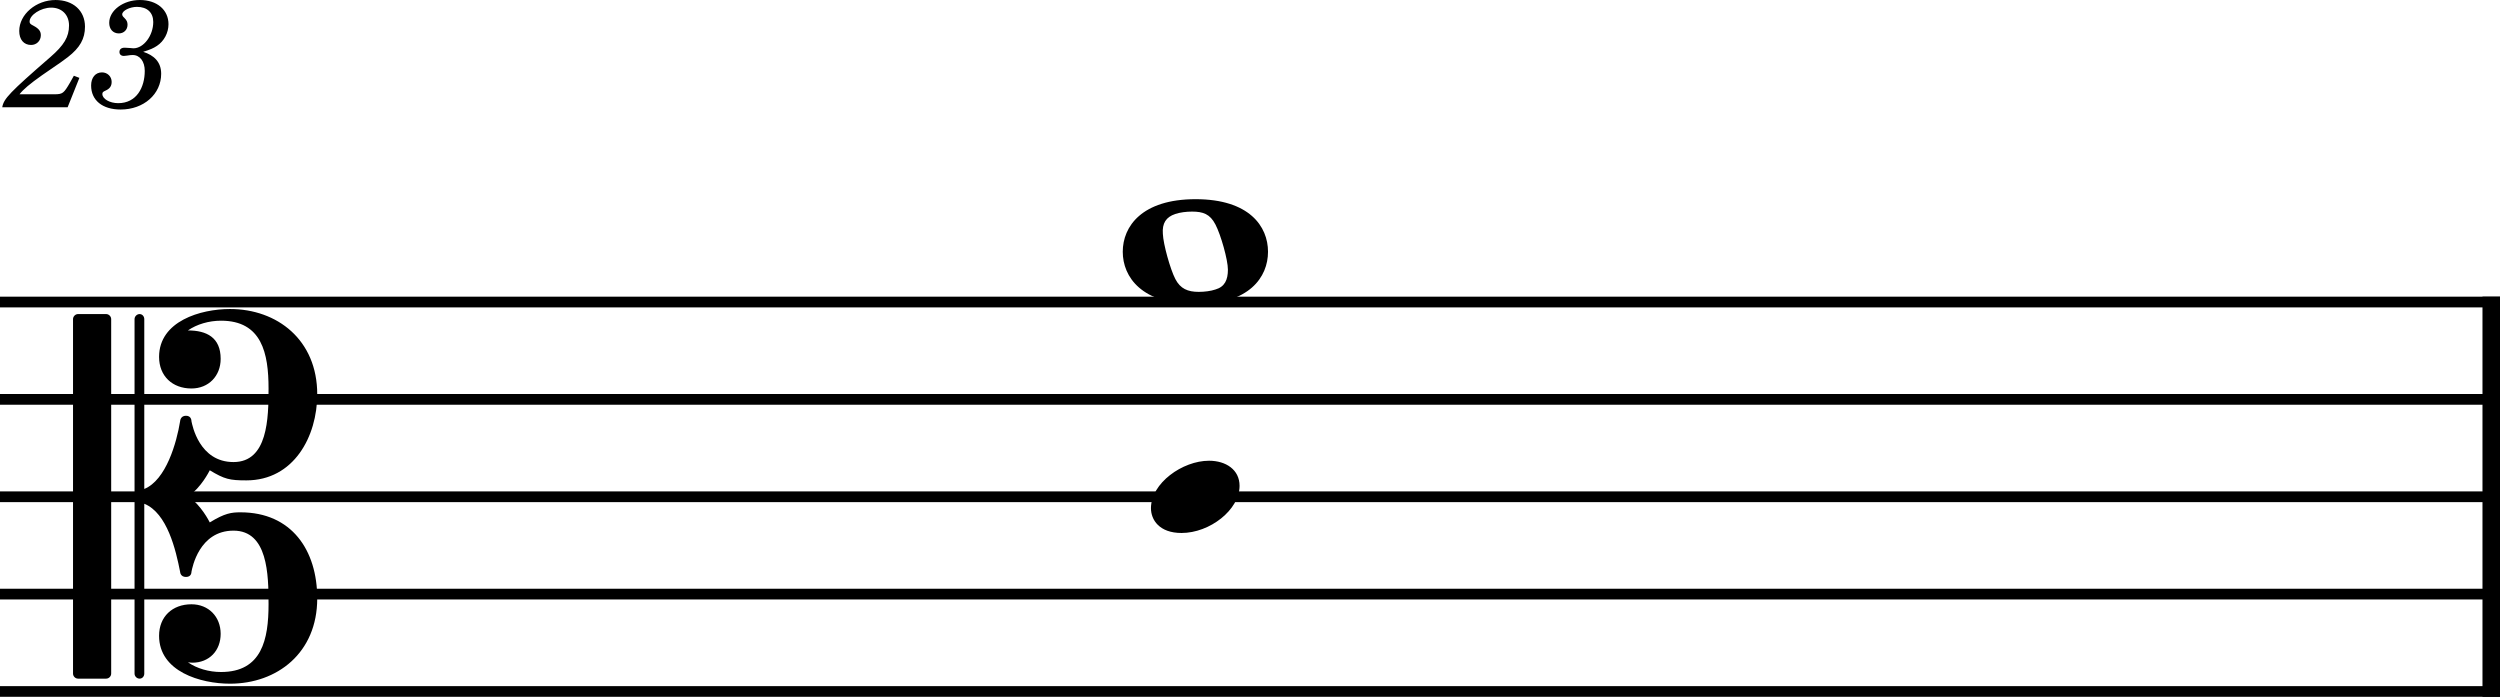
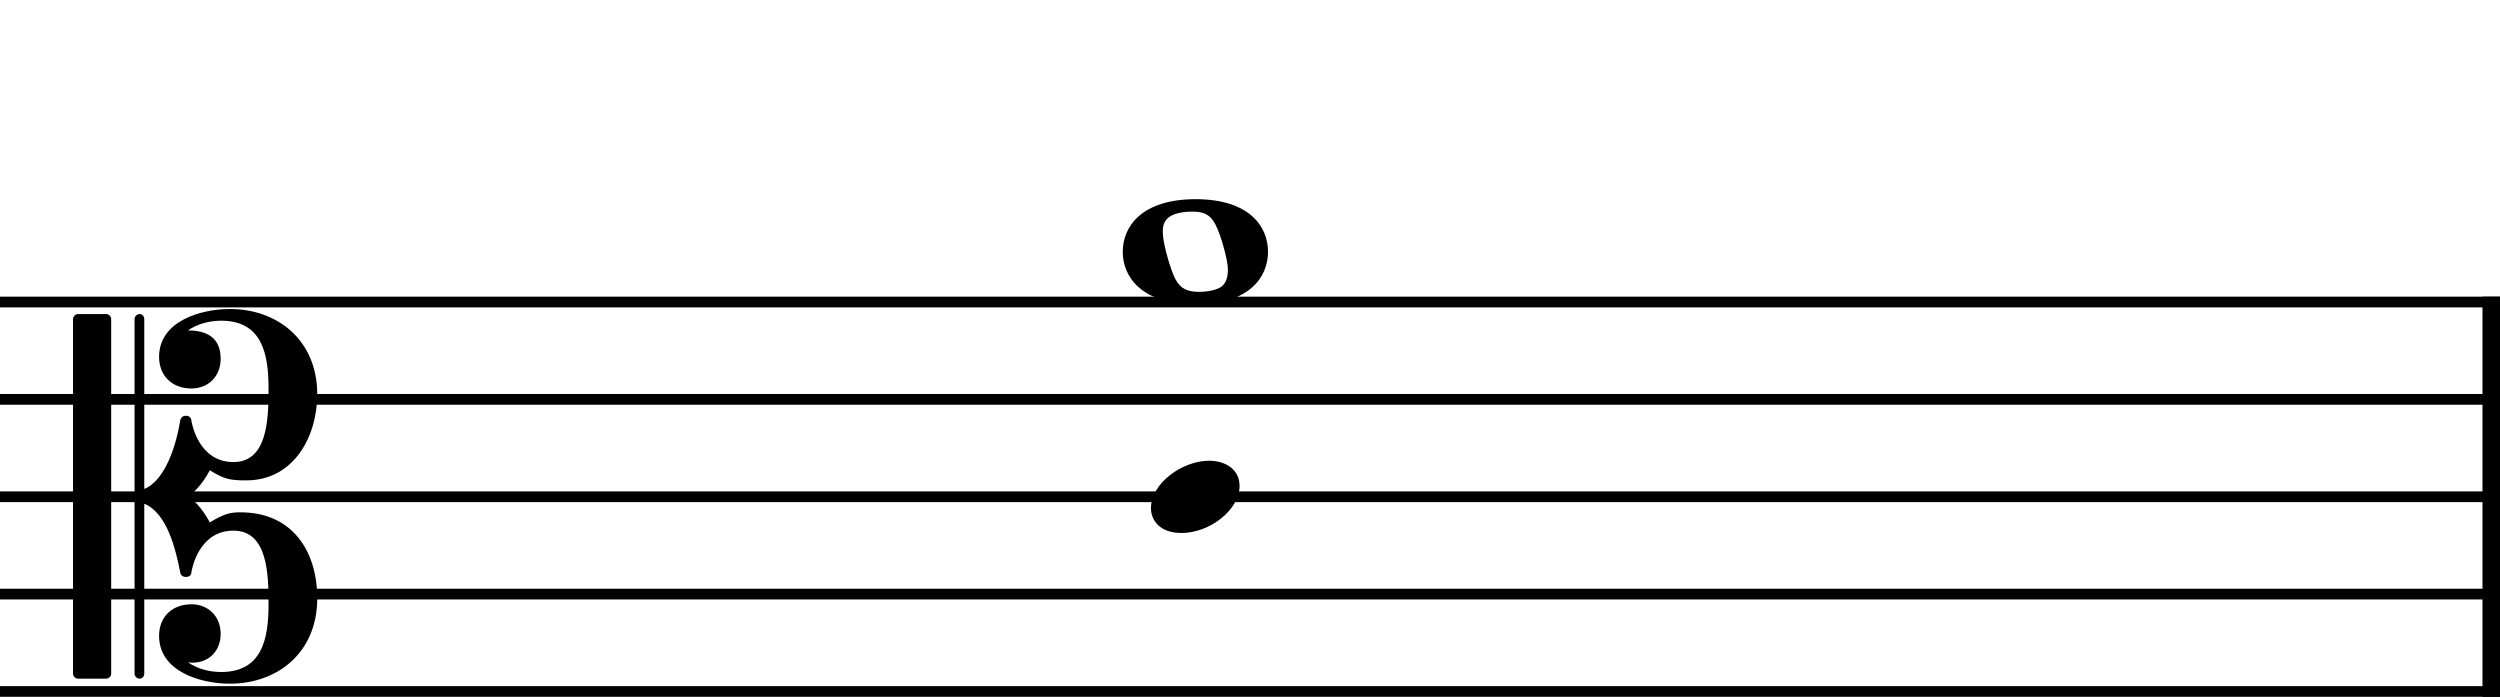
<svg xmlns="http://www.w3.org/2000/svg" width="46.304mm" height="12.907mm" viewBox="0 0 656.28 182.93" version="1.2" id="svg132">
  <defs id="defs132" />
  <polyline class="StaffLines" fill="none" stroke="#000000" stroke-width="2.81" stroke-linejoin="bevel" points="1478.52,3299.25 2134.8,3299.25" id="polyline36" transform="translate(-1478.52,-3219.97)" />
  <polyline class="StaffLines" fill="none" stroke="#000000" stroke-width="2.81" stroke-linejoin="bevel" points="1478.52,3324.81 2134.8,3324.81" id="polyline37" transform="translate(-1478.52,-3219.97)" />
  <polyline class="StaffLines" fill="none" stroke="#000000" stroke-width="2.81" stroke-linejoin="bevel" points="1478.52,3350.37 2134.8,3350.37" id="polyline38" transform="translate(-1478.52,-3219.97)" />
  <polyline class="StaffLines" fill="none" stroke="#000000" stroke-width="2.81" stroke-linejoin="bevel" points="1478.52,3375.93 2134.8,3375.93" id="polyline39" transform="translate(-1478.52,-3219.97)" />
  <polyline class="StaffLines" fill="none" stroke="#000000" stroke-width="2.81" stroke-linejoin="bevel" points="1478.52,3401.49 2134.8,3401.49" id="polyline40" transform="translate(-1478.52,-3219.97)" />
-   <path class="MeasureNumber" d="m 19.39,19.88 -1.03,1.84 c -1.61,2.77 -1.92,3 -3.97,3.03 H 5.12 c 0.96,-1.26 2.72,-2.75 5.91,-5 5.28,-3.62 5.64,-3.87 6.77,-4.75 3.2,-2.48 4.51,-4.84 4.51,-8 0,-4.2 -3.11,-7 -7.72,-7 -5.11,0 -9.54,3.77 -9.54,8.13 0,2.23 1.18,3.67 3.11,3.67 1.43,0 2.56,-1.08 2.56,-2.56 0,-1.03 -0.52,-1.72 -1.85,-2.44 -0.95,-0.48 -1.1,-0.67 -1.1,-1.15 0,-1.72 2.95,-3.65 5.67,-3.65 2.79,0 4.68,1.88 4.68,4.69 0,2.99 -1.32,5.19 -4.92,8.31 -10.64,9.24 -12.25,10.93 -12.61,13.16 H 17.75 l 3.09,-7.72 -1.45,-0.56 m 18.2,-6.28 c 1.89,-0.6 2.64,-0.92 3.61,-1.56 1.88,-1.24 3.03,-3.44 3.03,-5.68 0,-3.79 -3.03,-6.36 -7.51,-6.36 -4.36,0 -8.05,2.72 -8.05,6 0,1.65 1,2.77 2.53,2.77 1.32,0 2.28,-0.97 2.28,-2.28 0,-0.69 -0.2,-1.17 -0.84,-1.8 -0.41,-0.37 -0.56,-0.64 -0.56,-0.92 0,-0.97 2,-1.97 3.87,-1.97 2.69,0 4.28,1.49 4.28,3.97 0,3.55 -2.51,6.91 -5.2,6.91 -0.11,0 -0.47,-0.03 -0.91,-0.08 -1.17,-0.08 -1.17,-0.08 -1.4,-0.08 -0.88,0 -1.36,0.41 -1.36,1.13 0,0.64 0.44,1.03 1.16,1.03 0.2,0 0.48,-0.03 0.79,-0.08 0.56,-0.11 1.17,-0.16 1.53,-0.16 1.88,0 3.16,1.69 3.16,4.16 0,4.33 -2.13,8.48 -6.97,8.48 -2.23,0 -4.16,-1.12 -4.16,-2.4 0,-0.44 0.18,-0.6 0.8,-0.88 1.17,-0.51 1.64,-1.23 1.64,-2.31 0,-1.41 -1.11,-2.49 -2.54,-2.49 -1.72,0 -2.85,1.36 -2.85,3.44 0,3.88 2.95,6.31 7.75,6.31 6.05,0 10.64,-4.03 10.64,-9.39 0,-3.12 -1.92,-4.87 -4.72,-5.76" id="path52" />
+   <path class="MeasureNumber" d="m 19.39,19.88 -1.03,1.84 c -1.61,2.77 -1.92,3 -3.97,3.03 H 5.12 c 0.96,-1.26 2.72,-2.75 5.91,-5 5.28,-3.62 5.64,-3.87 6.77,-4.75 3.2,-2.48 4.51,-4.84 4.51,-8 0,-4.2 -3.11,-7 -7.72,-7 -5.11,0 -9.54,3.77 -9.54,8.13 0,2.23 1.18,3.67 3.11,3.67 1.43,0 2.56,-1.08 2.56,-2.56 0,-1.03 -0.52,-1.72 -1.85,-2.44 -0.95,-0.48 -1.1,-0.67 -1.1,-1.15 0,-1.72 2.95,-3.65 5.67,-3.65 2.79,0 4.68,1.88 4.68,4.69 0,2.99 -1.32,5.19 -4.92,8.31 -10.64,9.24 -12.25,10.93 -12.61,13.16 H 17.75 l 3.09,-7.72 -1.45,-0.56 m 18.2,-6.28 c 1.89,-0.6 2.64,-0.92 3.61,-1.56 1.88,-1.24 3.03,-3.44 3.03,-5.68 0,-3.79 -3.03,-6.36 -7.51,-6.36 -4.36,0 -8.05,2.72 -8.05,6 0,1.65 1,2.77 2.53,2.77 1.32,0 2.28,-0.97 2.28,-2.28 0,-0.69 -0.2,-1.17 -0.84,-1.8 -0.41,-0.37 -0.56,-0.64 -0.56,-0.92 0,-0.97 2,-1.97 3.87,-1.97 2.69,0 4.28,1.49 4.28,3.97 0,3.55 -2.51,6.91 -5.2,6.91 -0.11,0 -0.47,-0.03 -0.91,-0.08 -1.17,-0.08 -1.17,-0.08 -1.4,-0.08 -0.88,0 -1.36,0.41 -1.36,1.13 0,0.64 0.44,1.03 1.16,1.03 0.2,0 0.48,-0.03 0.79,-0.08 0.56,-0.11 1.17,-0.16 1.53,-0.16 1.88,0 3.16,1.69 3.16,4.16 0,4.33 -2.13,8.48 -6.97,8.48 -2.23,0 -4.16,-1.12 -4.16,-2.4 0,-0.44 0.18,-0.6 0.8,-0.88 1.17,-0.51 1.64,-1.23 1.64,-2.31 0,-1.41 -1.11,-2.49 -2.54,-2.49 -1.72,0 -2.85,1.36 -2.85,3.44 0,3.88 2.95,6.31 7.75,6.31 6.05,0 10.64,-4.03 10.64,-9.39 0,-3.12 -1.92,-4.87 -4.72,-5.76" id="path52" style="fill:#000000;fill-opacity:0" />
  <polyline class="BarLine" fill="none" stroke="#000000" stroke-width="4.6" stroke-linejoin="bevel" points="2132.5,3297.85 2132.5,3402.9" id="polyline53" transform="translate(-1478.52,-3219.97)" />
  <path class="Note" d="m 302.14,133.404 c 0,3.075 2.214,6.508 8.018,6.508 7.436,0 15.242,-6.083 15.242,-12.379 0,-4.227 -3.578,-6.587 -8.018,-6.587 -6.944,0 -15.242,5.871 -15.242,12.457" id="path92" style="stroke-width:0.716" />
  <path class="Clef" d="m 20.496,82.443 c -0.719,0 -1.326,0.623 -1.326,1.326 v 93.054 c 0,0.719 0.607,1.326 1.326,1.326 h 7.364 c 0.719,0 1.326,-0.607 1.326,-1.326 V 83.769 c 0,-0.703 -0.607,-1.326 -1.326,-1.326 h -7.364 m 62.782,74.651 c 0,-12.684 -6.741,-22.605 -20.144,-22.605 -2.348,0 -4.09,0.208 -8.067,2.652 -0.208,-0.399 -2.252,-4.489 -5.623,-6.837 3.371,-2.364 5.416,-6.454 5.623,-6.853 3.882,2.348 5.208,2.652 9.601,2.652 12.476,0 18.611,-11.55 18.611,-22.589 0,-14.314 -10.527,-22.397 -22.908,-22.397 -7.668,0 -18.611,3.163 -18.611,12.572 0,5.016 3.482,8.291 8.499,8.291 4.489,0 7.668,-3.275 7.668,-7.78 0,-5.623 -3.69,-7.46 -8.595,-7.46 2.348,-1.63 5.527,-2.556 8.69,-2.556 10.735,0 12.476,8.594 12.476,17.796 0,7.876 -0.208,19.314 -9.202,19.314 -8.994,0 -10.831,-9.713 -11.039,-10.735 0,-0.096 0,-1.422 -1.438,-1.422 -1.422,0 -1.534,1.326 -1.534,1.422 -0.911,5.623 -3.674,15.448 -9.409,17.796 V 83.769 c 0,-0.703 -0.511,-1.326 -1.23,-1.326 -0.703,0 -1.326,0.623 -1.326,1.326 v 93.054 c 0,0.719 0.623,1.326 1.326,1.326 0.719,0 1.23,-0.607 1.23,-1.326 V 132.237 c 6.038,2.46 8.291,12.173 9.409,17.892 0,0.112 0.112,1.326 1.534,1.326 1.438,0 1.438,-1.214 1.438,-1.326 0.208,-1.118 2.045,-10.831 11.039,-10.831 8.994,0 9.202,11.454 9.202,19.33 0,9.202 -1.741,17.78 -12.476,17.78 -3.163,0 -6.342,-0.911 -8.69,-2.556 0.112,0 0.511,0.112 1.134,0.112 4.489,0 7.46,-3.179 7.46,-7.572 0,-4.505 -3.179,-7.764 -7.668,-7.764 -5.016,0 -8.499,3.259 -8.499,8.275 0,9.409 10.943,12.572 18.611,12.572 12.381,0 22.908,-8.067 22.908,-22.381" id="path96" style="stroke-width:1.022" />
  <path class="Note" d="m 313.858,52.286 c -14.106,0 -19.122,7.157 -19.122,13.802 0,6.646 5.016,13.803 19.122,13.803 14.106,0 19.01,-7.157 19.01,-13.803 0,-6.646 -4.904,-13.802 -19.01,-13.802 m 5.208,23.707 c -1.23,0.415 -2.86,0.623 -4.393,0.623 -2.86,0 -4.808,-0.815 -6.134,-3.371 -1.326,-2.556 -3.163,-9.106 -3.275,-11.87 -0.208,-2.764 0.815,-4.393 3.275,-5.208 1.23,-0.415 2.86,-0.623 4.393,-0.623 2.86,0 4.713,0.623 6.134,3.387 1.438,2.748 3.275,9.297 3.275,11.853 0,2.652 -0.815,4.505 -3.275,5.208" id="path84-8-5" style="stroke-width:1.022" />
</svg>
